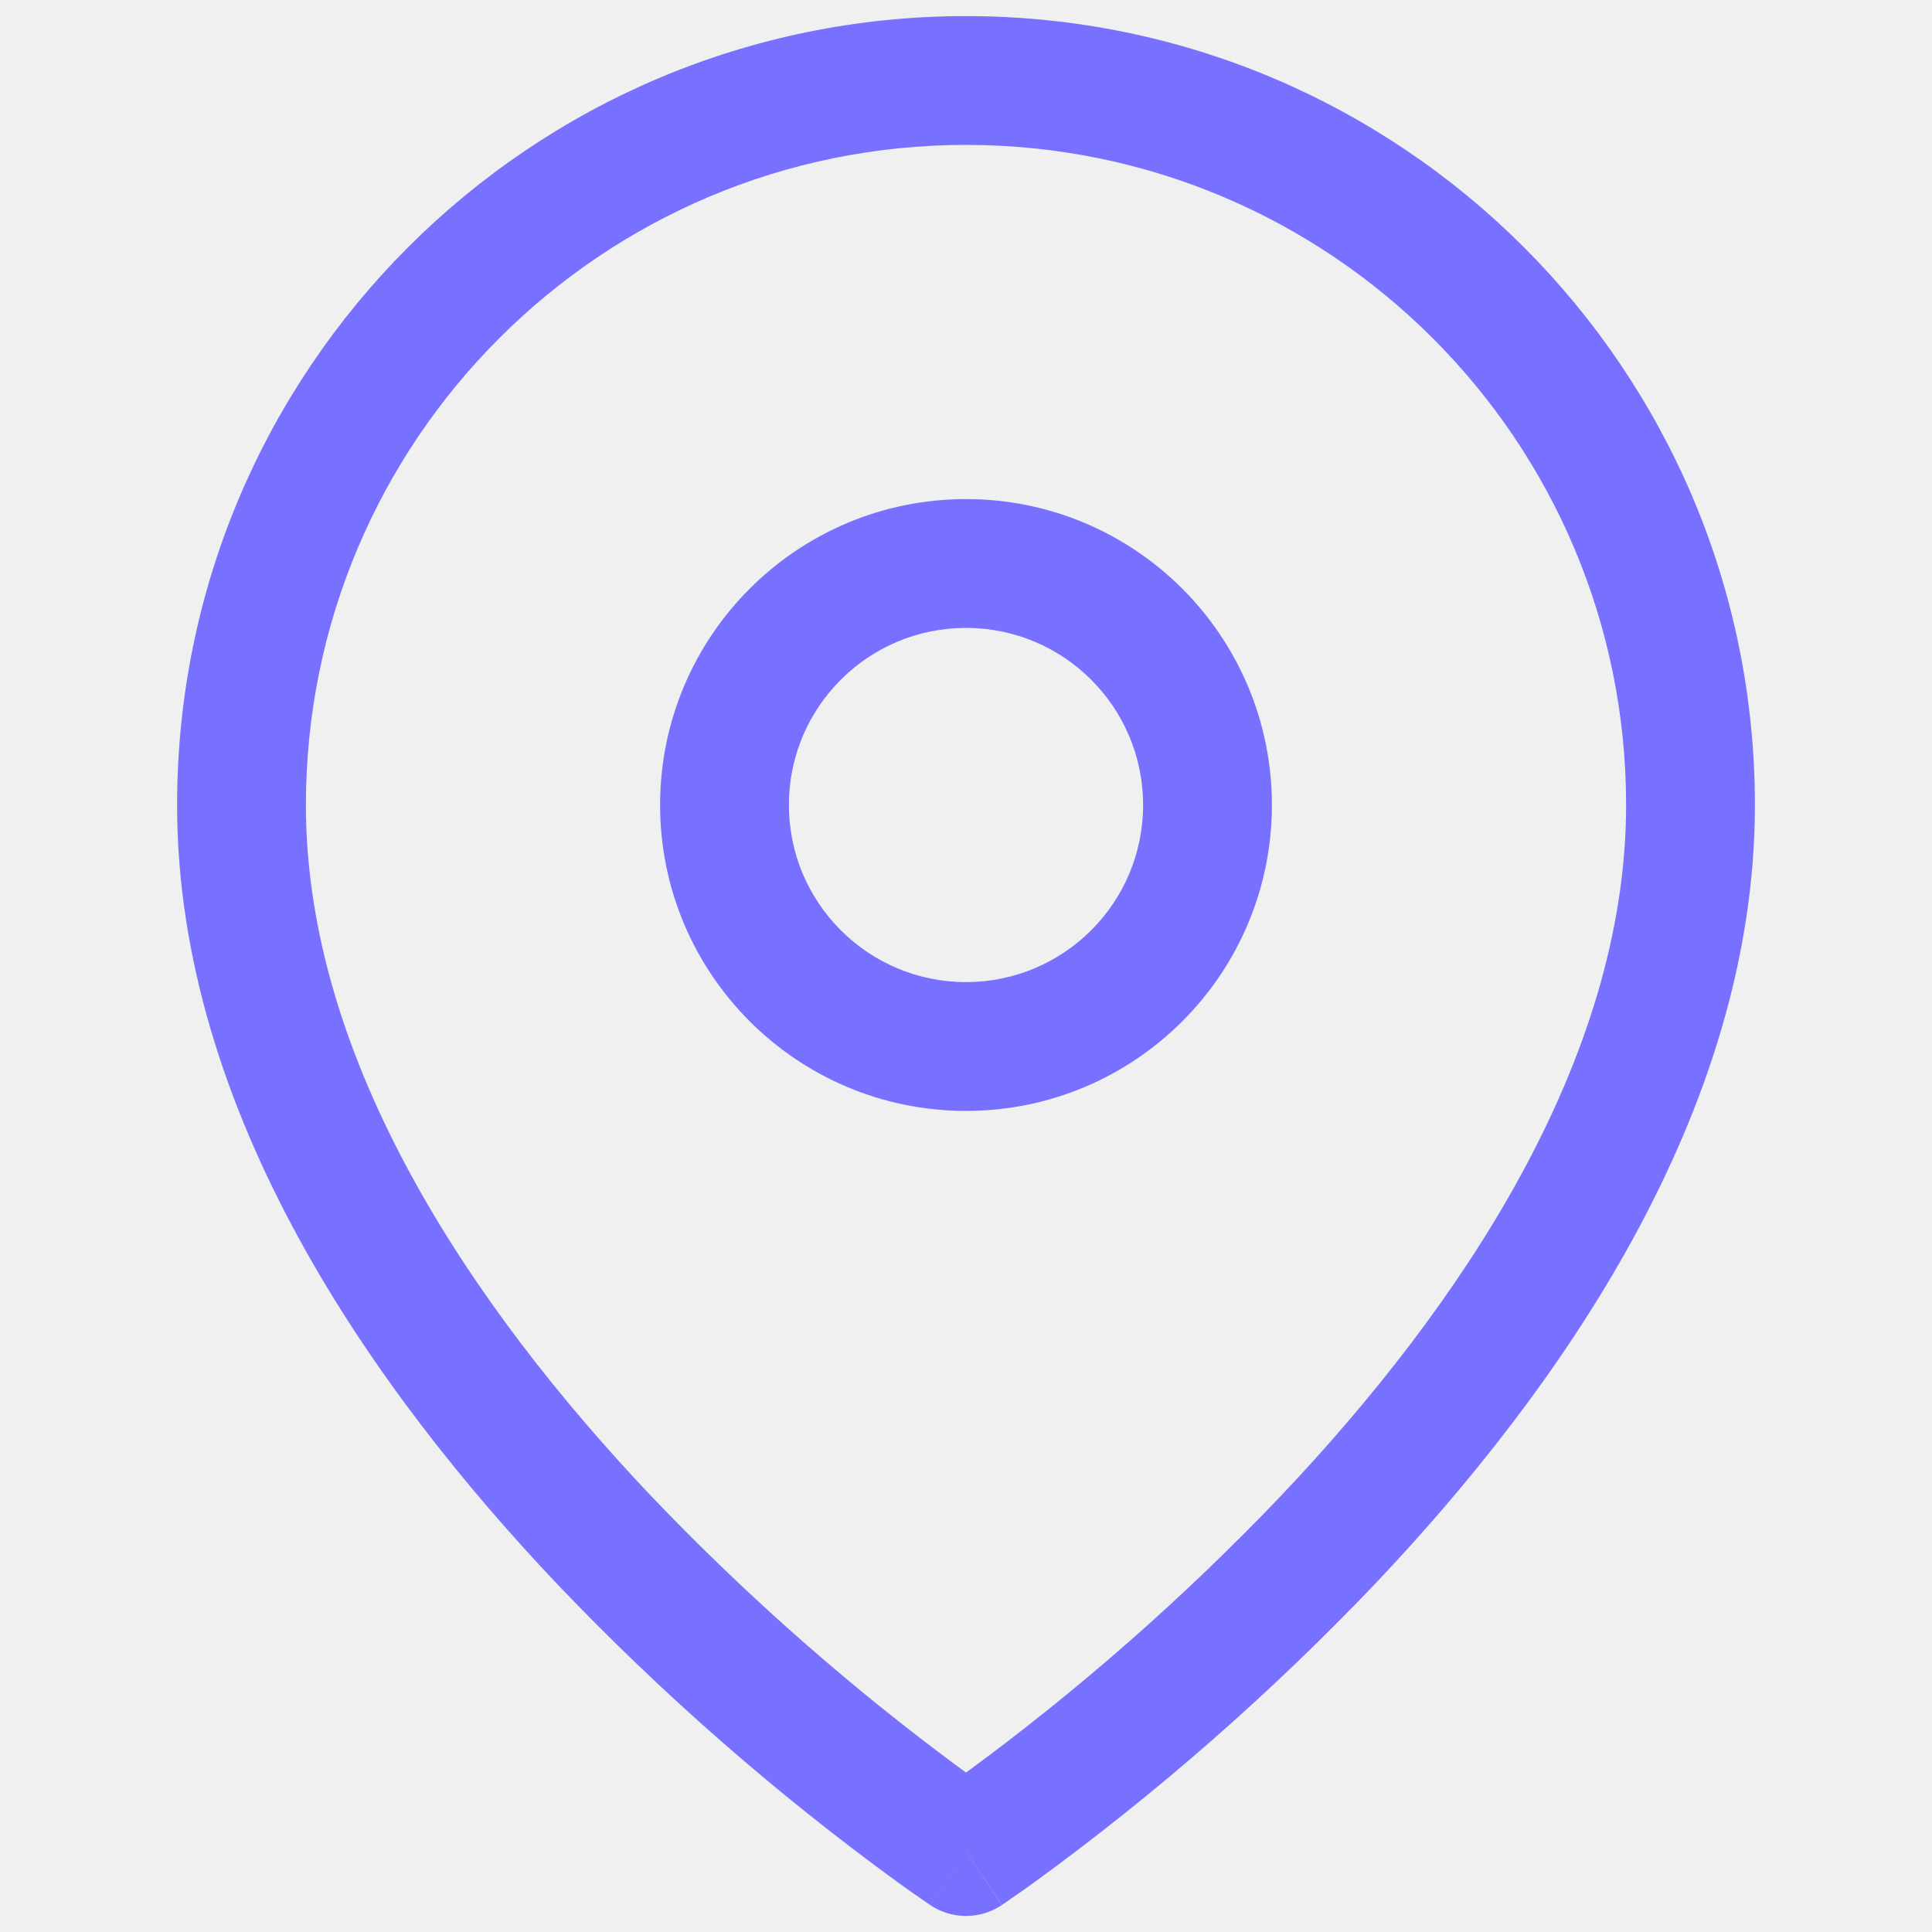
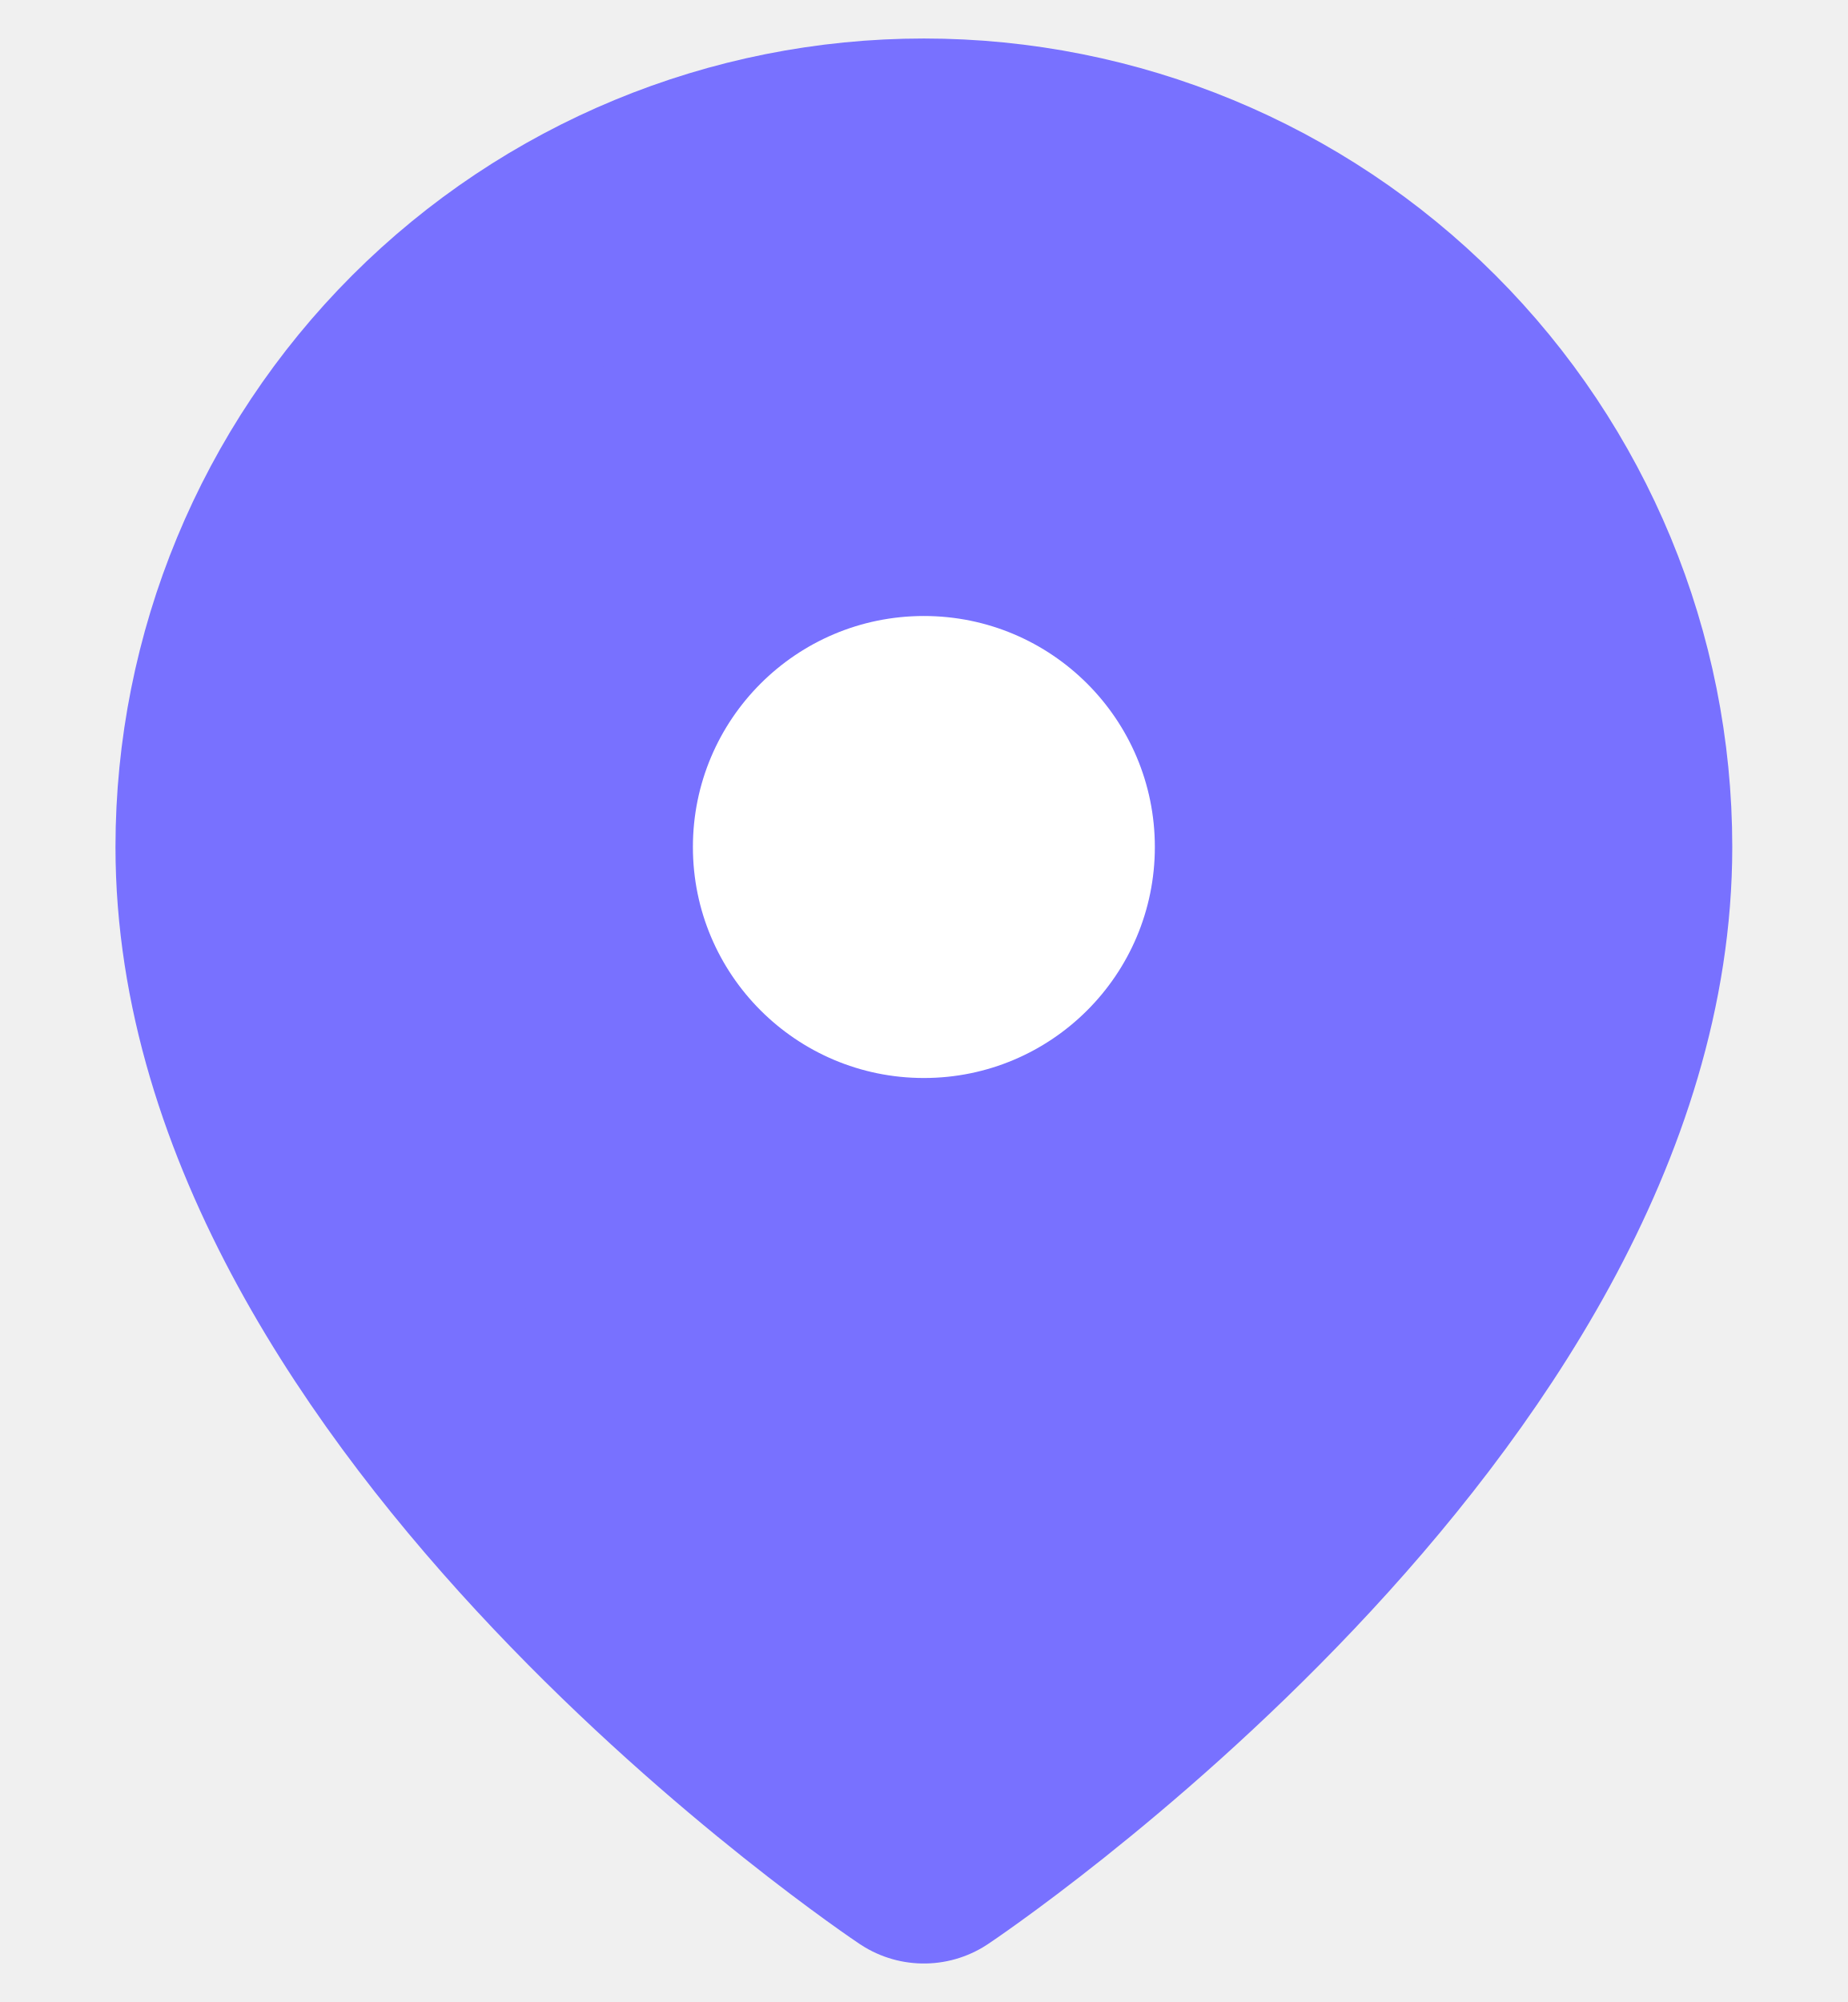
- <svg xmlns="http://www.w3.org/2000/svg" width="24" height="24" fill="#7871FF" viewBox="0 0 24 24">
-   <path fill-rule="evenodd" d="M12 1.8A8.2 8.2 0 0 0 3.8 10c0 3.178 2.063 6.233 4.28 8.575A29.628 29.628 0 0 0 12 22.02a29.625 29.625 0 0 0 3.92-3.446c2.217-2.342 4.28-5.397 4.28-8.575A8.2 8.2 0 0 0 12 1.8ZM12 23l-.444.665-.003-.001-.006-.005-.022-.015a16.249 16.249 0 0 1-.38-.267 31.221 31.221 0 0 1-4.226-3.702C4.637 17.267 2.2 13.822 2.2 10a9.8 9.8 0 0 1 19.6 0c0 3.822-2.436 7.267-4.718 9.675a31.223 31.223 0 0 1-4.226 3.702 19.095 19.095 0 0 1-.38.267l-.022.015-.006.005h-.002c0 .001-.001.002-.445-.664Zm0 0 .444.666a.8.8 0 0 1-.888 0L12 23Z" clip-rule="evenodd" />
-   <path fill-rule="evenodd" d="M12 7.8a2.2 2.2 0 1 0 0 4.4 2.2 2.2 0 0 0 0-4.4ZM8.2 10a3.8 3.8 0 1 1 7.6 0 3.8 3.8 0 0 1-7.6 0Z" clip-rule="evenodd" />
+ <svg xmlns="http://www.w3.org/2000/svg" width="24" height="26" viewBox="0 0 24 26" fill="none">
+   <path d="M21 11C21 18 12 24 12 24C12 24 3 18 3 11C3 8.613 3.948 6.324 5.636 4.636C7.324 2.948 9.613 2 12 2C14.387 2 16.676 2.948 18.364 4.636C20.052 6.324 21 8.613 21 11Z" fill="#7871FF" stroke="#7871FF" stroke-width="3" stroke-linecap="round" stroke-linejoin="round" />
+   <path d="M12 14C13.657 14 15 12.657 15 11C15 9.343 13.657 8 12 8C10.343 8 9 9.343 9 11C9 12.657 10.343 14 12 14Z" fill="white" />
</svg>
